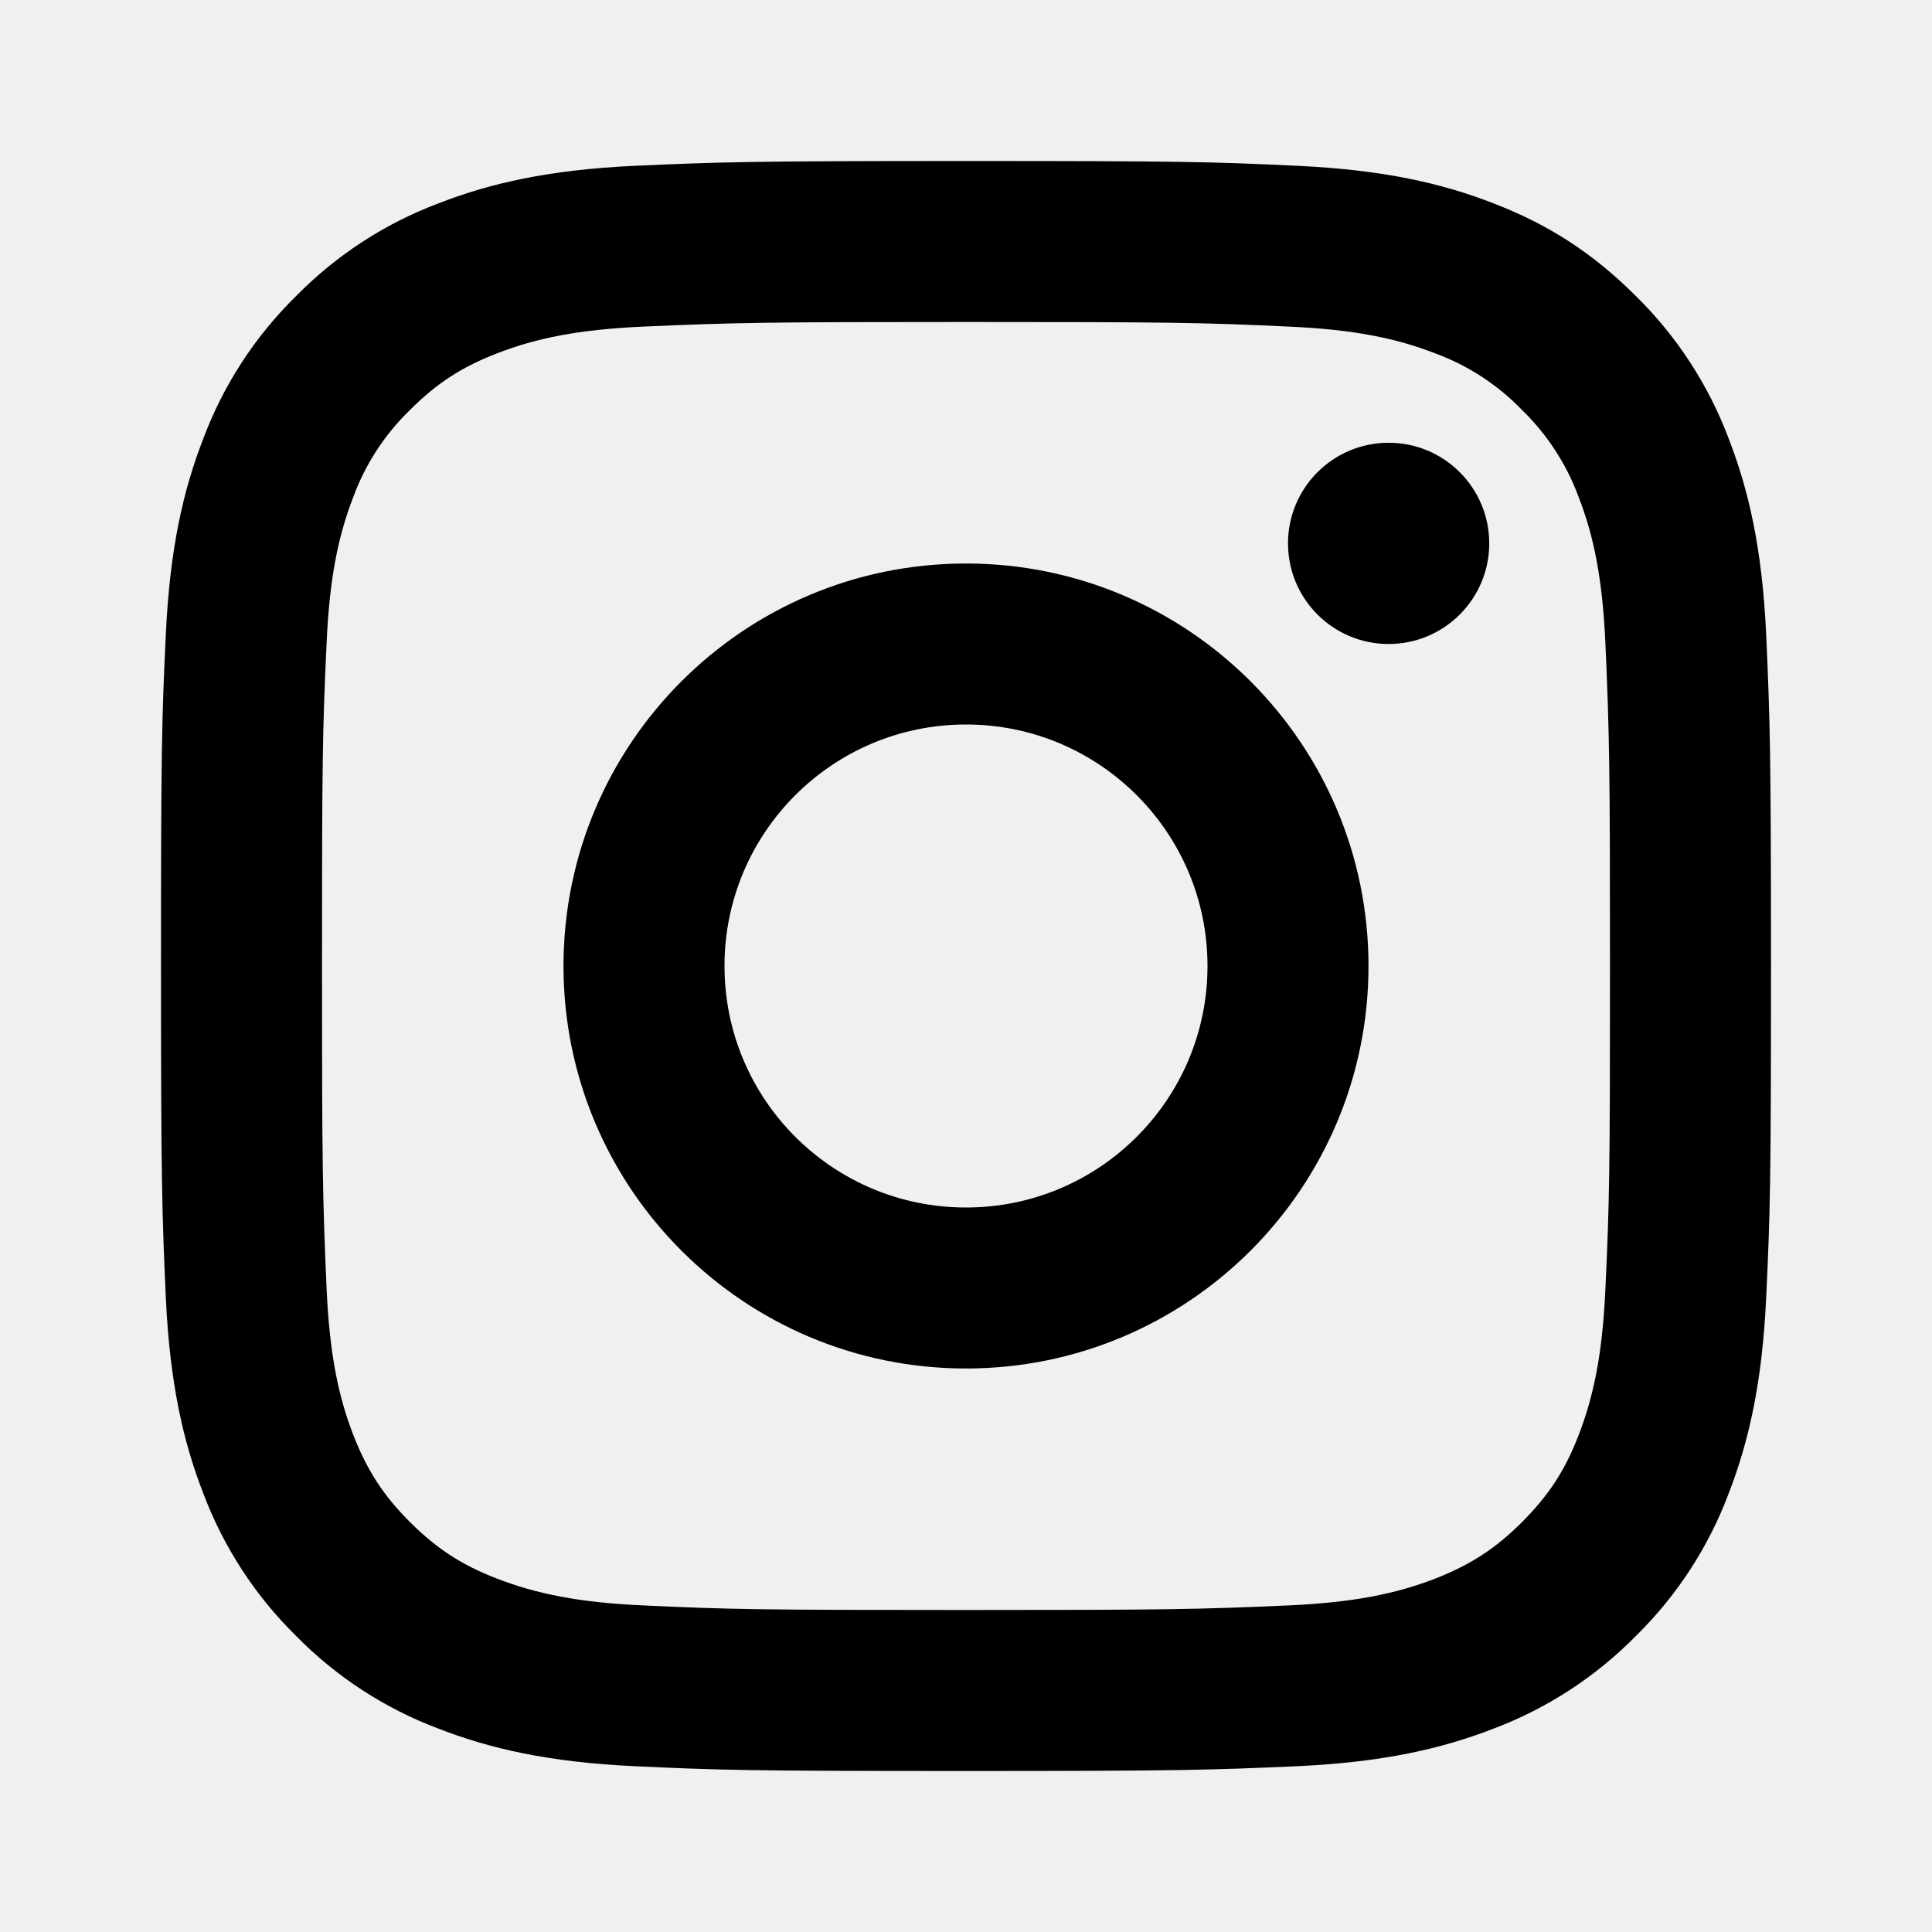
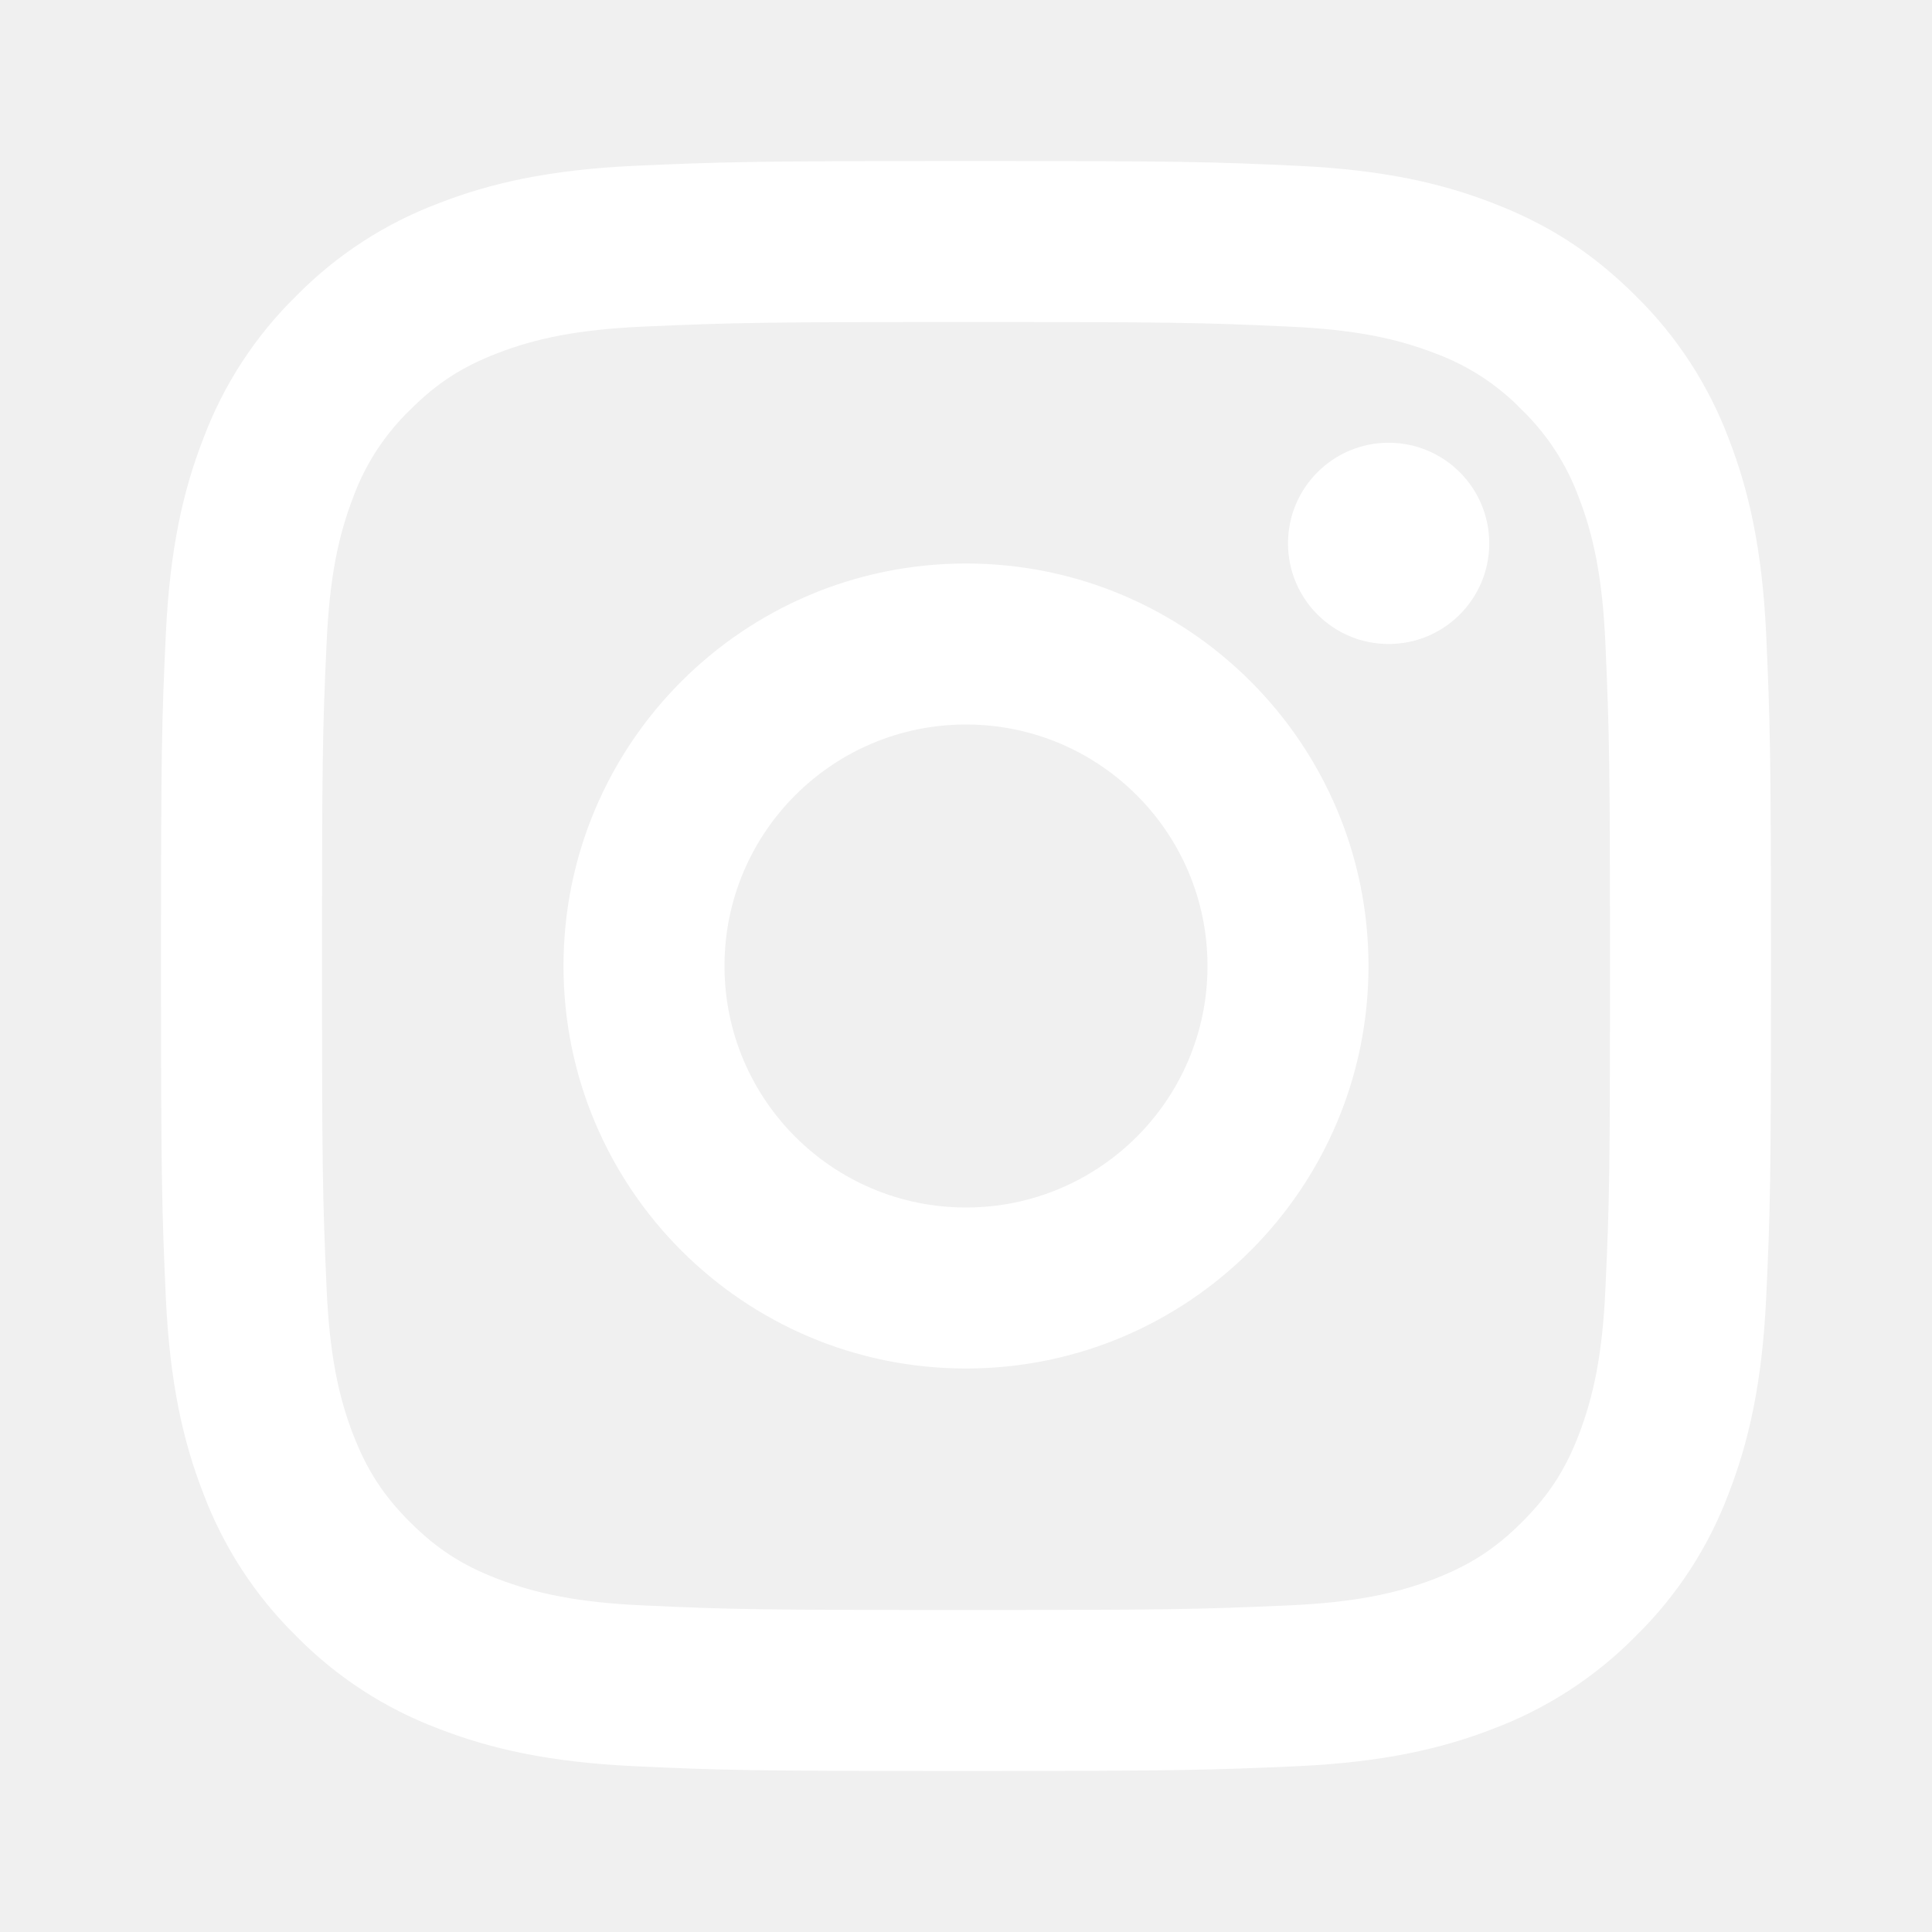
<svg xmlns="http://www.w3.org/2000/svg" viewBox="0 0 24 24" width="24" height="24">
  <path fill="none" d="M0 0h24v24H0z" />
-   <path d="M12 9a3 3 0 1 0 0 6 3 3 0 0 0 0-6zm0-2a5 5 0 1 1 0 10 5 5 0 0 1 0-10zm6.5-.25a1.25 1.25 0 0 1-2.5 0 1.25 1.25 0 0 1 2.5 0zM12 4c-2.474 0-2.878.007-4.029.058-.784.037-1.31.142-1.798.332-.434.168-.747.369-1.08.703a2.89 2.89 0 0 0-.704 1.08c-.19.49-.295 1.015-.331 1.798C4.006 9.075 4 9.461 4 12c0 2.474.007 2.878.058 4.029.037.783.142 1.31.331 1.797.17.435.37.748.702 1.08.337.336.65.537 1.08.703.494.191 1.02.297 1.8.333C9.075 19.994 9.461 20 12 20c2.474 0 2.878-.007 4.029-.058.782-.037 1.309-.142 1.797-.331.433-.169.748-.37 1.08-.702.337-.337.538-.65.704-1.08.19-.493.296-1.02.332-1.8.052-1.104.058-1.49.058-4.029 0-2.474-.007-2.878-.058-4.029-.037-.782-.142-1.31-.332-1.798a2.911 2.911 0 0 0-.703-1.08 2.884 2.884 0 0 0-1.08-.704c-.49-.19-1.016-.295-1.798-.331C14.925 4.006 14.539 4 12 4zm0-2c2.717 0 3.056.01 4.122.06 1.065.05 1.79.217 2.428.465.66.254 1.216.598 1.772 1.153a4.908 4.908 0 0 1 1.153 1.772c.247.637.415 1.363.465 2.428.047 1.066.06 1.405.06 4.122 0 2.717-.01 3.056-.06 4.122-.05 1.065-.218 1.79-.465 2.428a4.883 4.883 0 0 1-1.153 1.772 4.915 4.915 0 0 1-1.772 1.153c-.637.247-1.363.415-2.428.465-1.066.047-1.405.06-4.122.06-2.717 0-3.056-.01-4.122-.06-1.065-.05-1.79-.218-2.428-.465a4.89 4.89 0 0 1-1.772-1.153 4.904 4.904 0 0 1-1.153-1.772c-.248-.637-.415-1.363-.465-2.428C2.013 15.056 2 14.717 2 12c0-2.717.01-3.056.06-4.122.05-1.066.217-1.79.465-2.428a4.88 4.88 0 0 1 1.153-1.772A4.897 4.897 0 0 1 5.45 2.525c.638-.248 1.362-.415 2.428-.465C8.944 2.013 9.283 2 12 2z" fill="#000" />
+   <path d="M12 9a3 3 0 1 0 0 6 3 3 0 0 0 0-6zm0-2a5 5 0 1 1 0 10 5 5 0 0 1 0-10zm6.5-.25a1.25 1.25 0 0 1-2.5 0 1.25 1.25 0 0 1 2.5 0zM12 4c-2.474 0-2.878.007-4.029.058-.784.037-1.31.142-1.798.332-.434.168-.747.369-1.08.703a2.89 2.89 0 0 0-.704 1.08c-.19.49-.295 1.015-.331 1.798C4.006 9.075 4 9.461 4 12c0 2.474.007 2.878.058 4.029.037.783.142 1.31.331 1.797.17.435.37.748.702 1.08.337.336.65.537 1.08.703.494.191 1.02.297 1.8.333C9.075 19.994 9.461 20 12 20c2.474 0 2.878-.007 4.029-.058.782-.037 1.309-.142 1.797-.331.433-.169.748-.37 1.08-.702.337-.337.538-.65.704-1.08.19-.493.296-1.02.332-1.8.052-1.104.058-1.49.058-4.029 0-2.474-.007-2.878-.058-4.029-.037-.782-.142-1.31-.332-1.798a2.911 2.911 0 0 0-.703-1.08 2.884 2.884 0 0 0-1.08-.704c-.49-.19-1.016-.295-1.798-.331C14.925 4.006 14.539 4 12 4zm0-2c2.717 0 3.056.01 4.122.06 1.065.05 1.79.217 2.428.465.66.254 1.216.598 1.772 1.153a4.908 4.908 0 0 1 1.153 1.772c.247.637.415 1.363.465 2.428.047 1.066.06 1.405.06 4.122 0 2.717-.01 3.056-.06 4.122-.05 1.065-.218 1.79-.465 2.428a4.883 4.883 0 0 1-1.153 1.772 4.915 4.915 0 0 1-1.772 1.153c-.637.247-1.363.415-2.428.465-1.066.047-1.405.06-4.122.06-2.717 0-3.056-.01-4.122-.06-1.065-.05-1.79-.218-2.428-.465a4.89 4.89 0 0 1-1.772-1.153 4.904 4.904 0 0 1-1.153-1.772c-.248-.637-.415-1.363-.465-2.428C2.013 15.056 2 14.717 2 12c0-2.717.01-3.056.06-4.122.05-1.066.217-1.79.465-2.428a4.88 4.88 0 0 1 1.153-1.772A4.897 4.897 0 0 1 5.45 2.525c.638-.248 1.362-.415 2.428-.465C8.944 2.013 9.283 2 12 2z" fill="#FFF" />
</svg>
